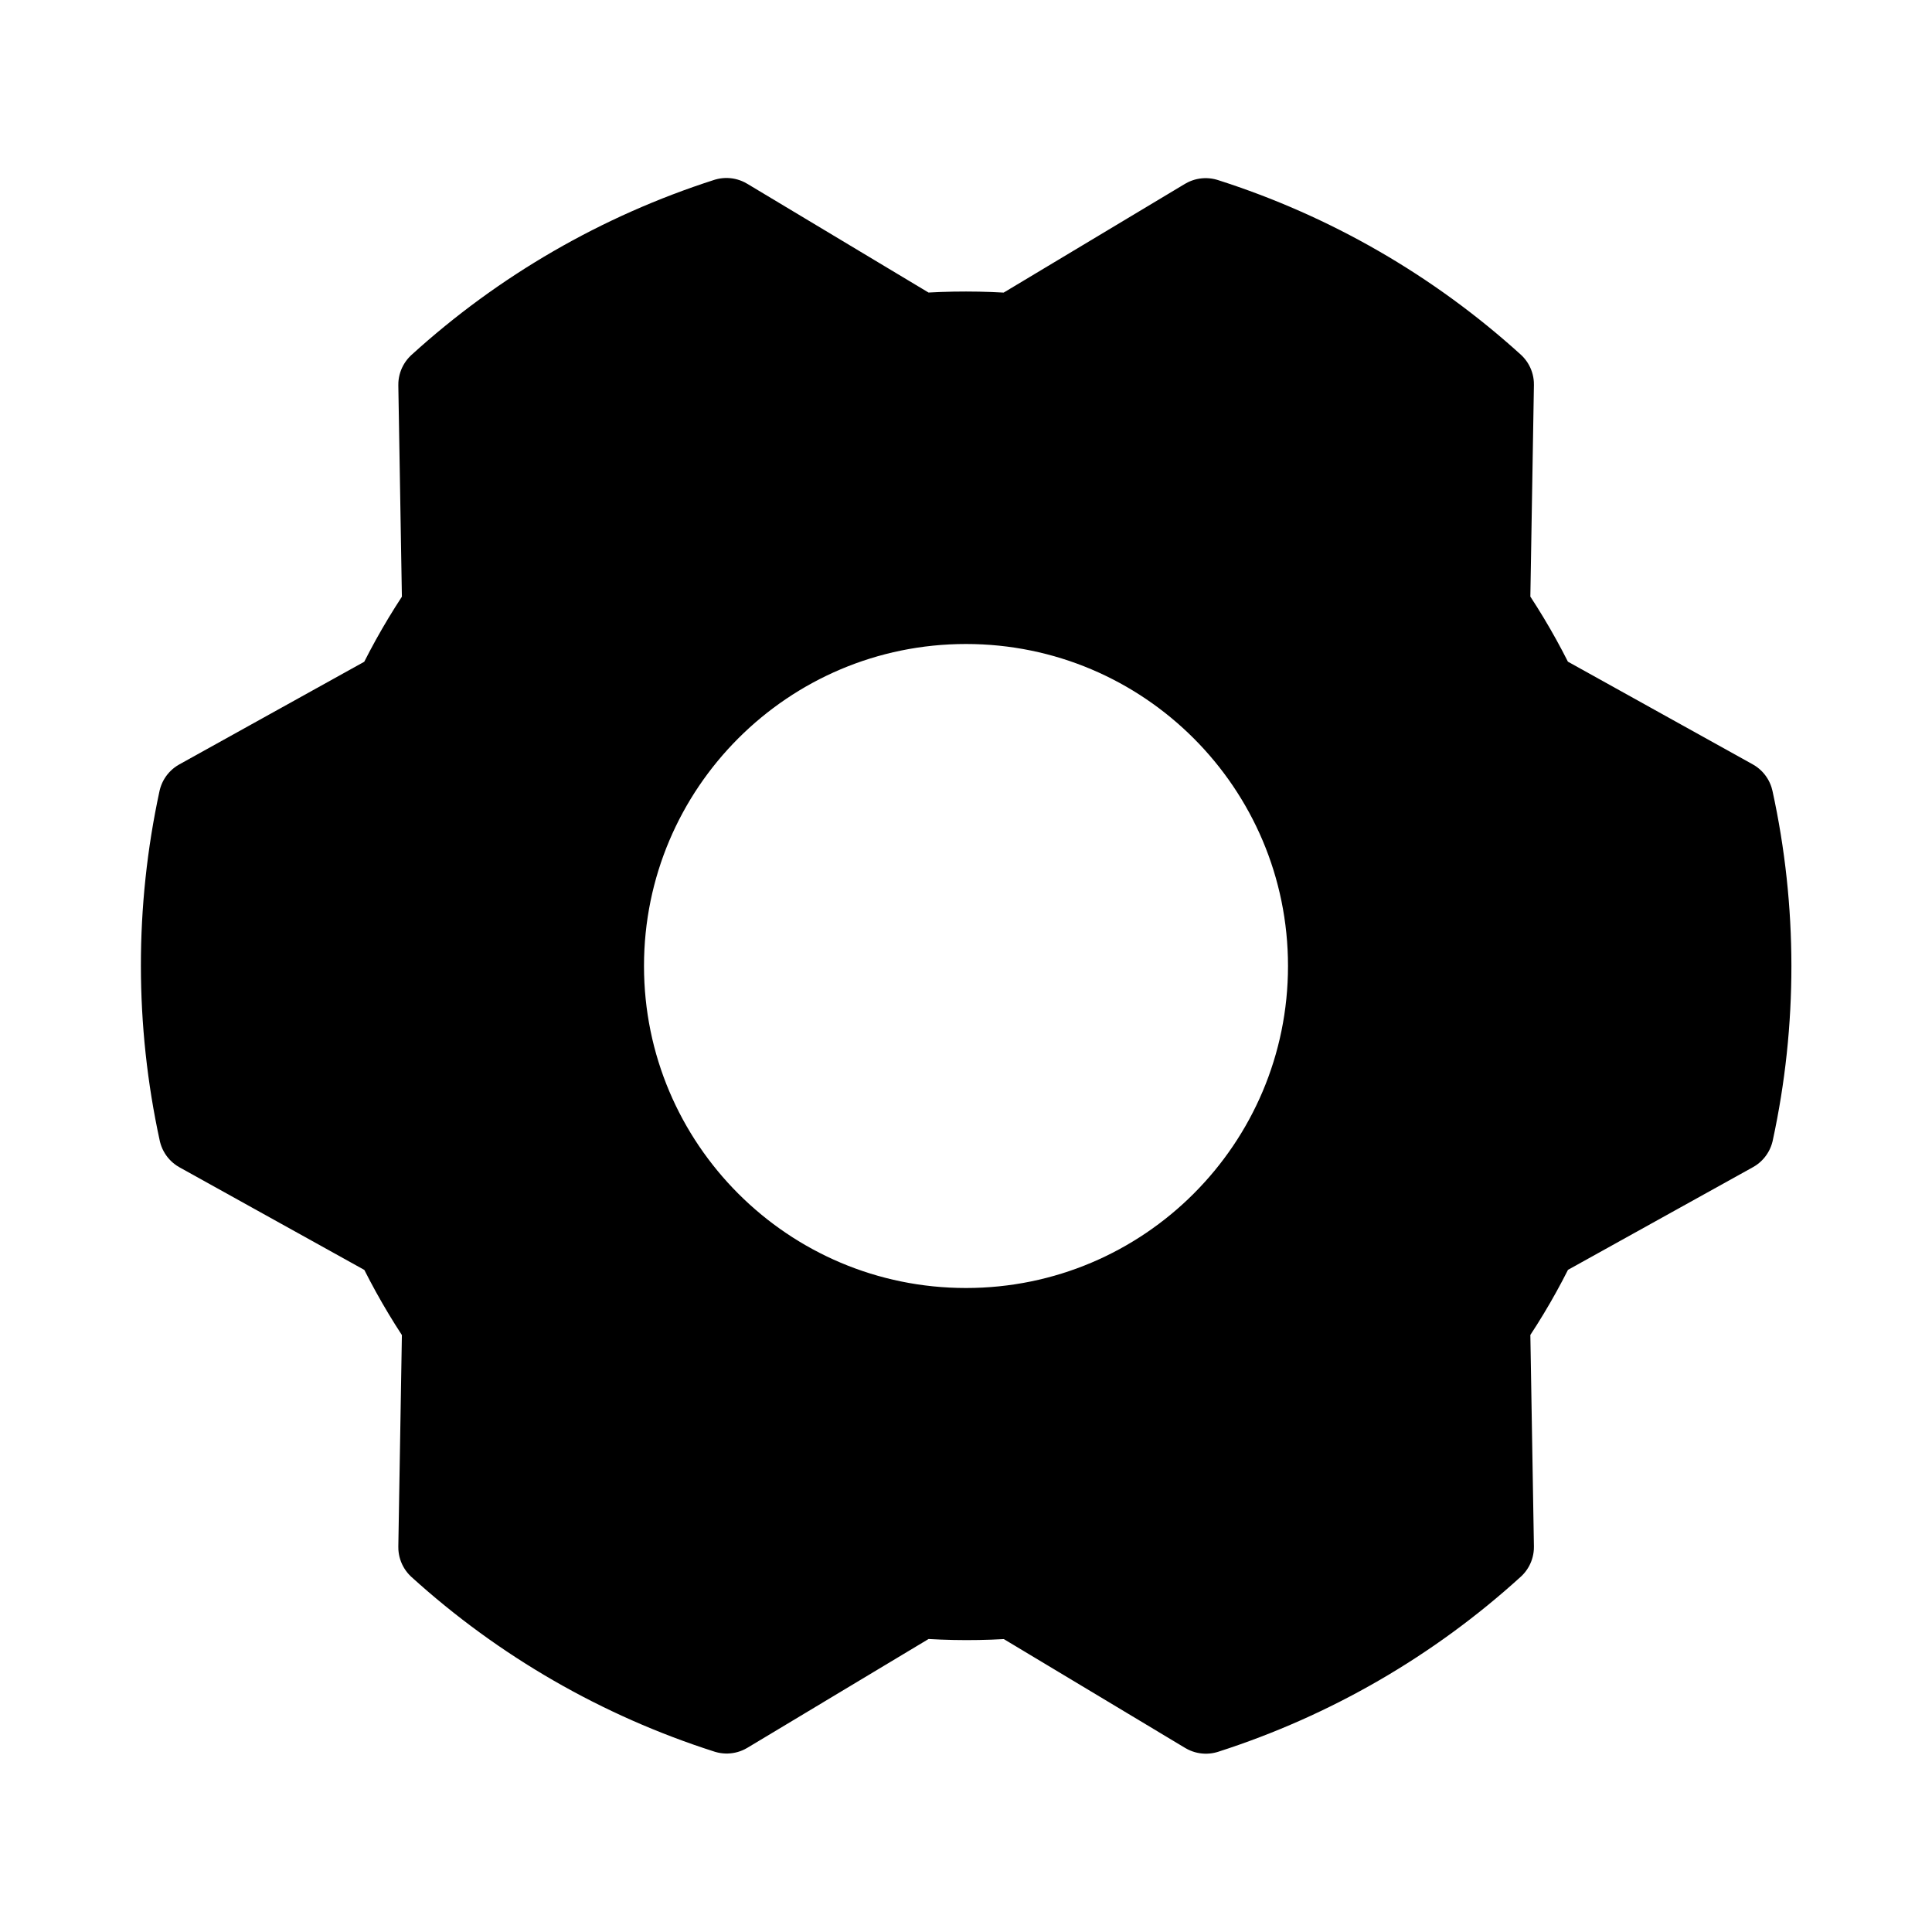
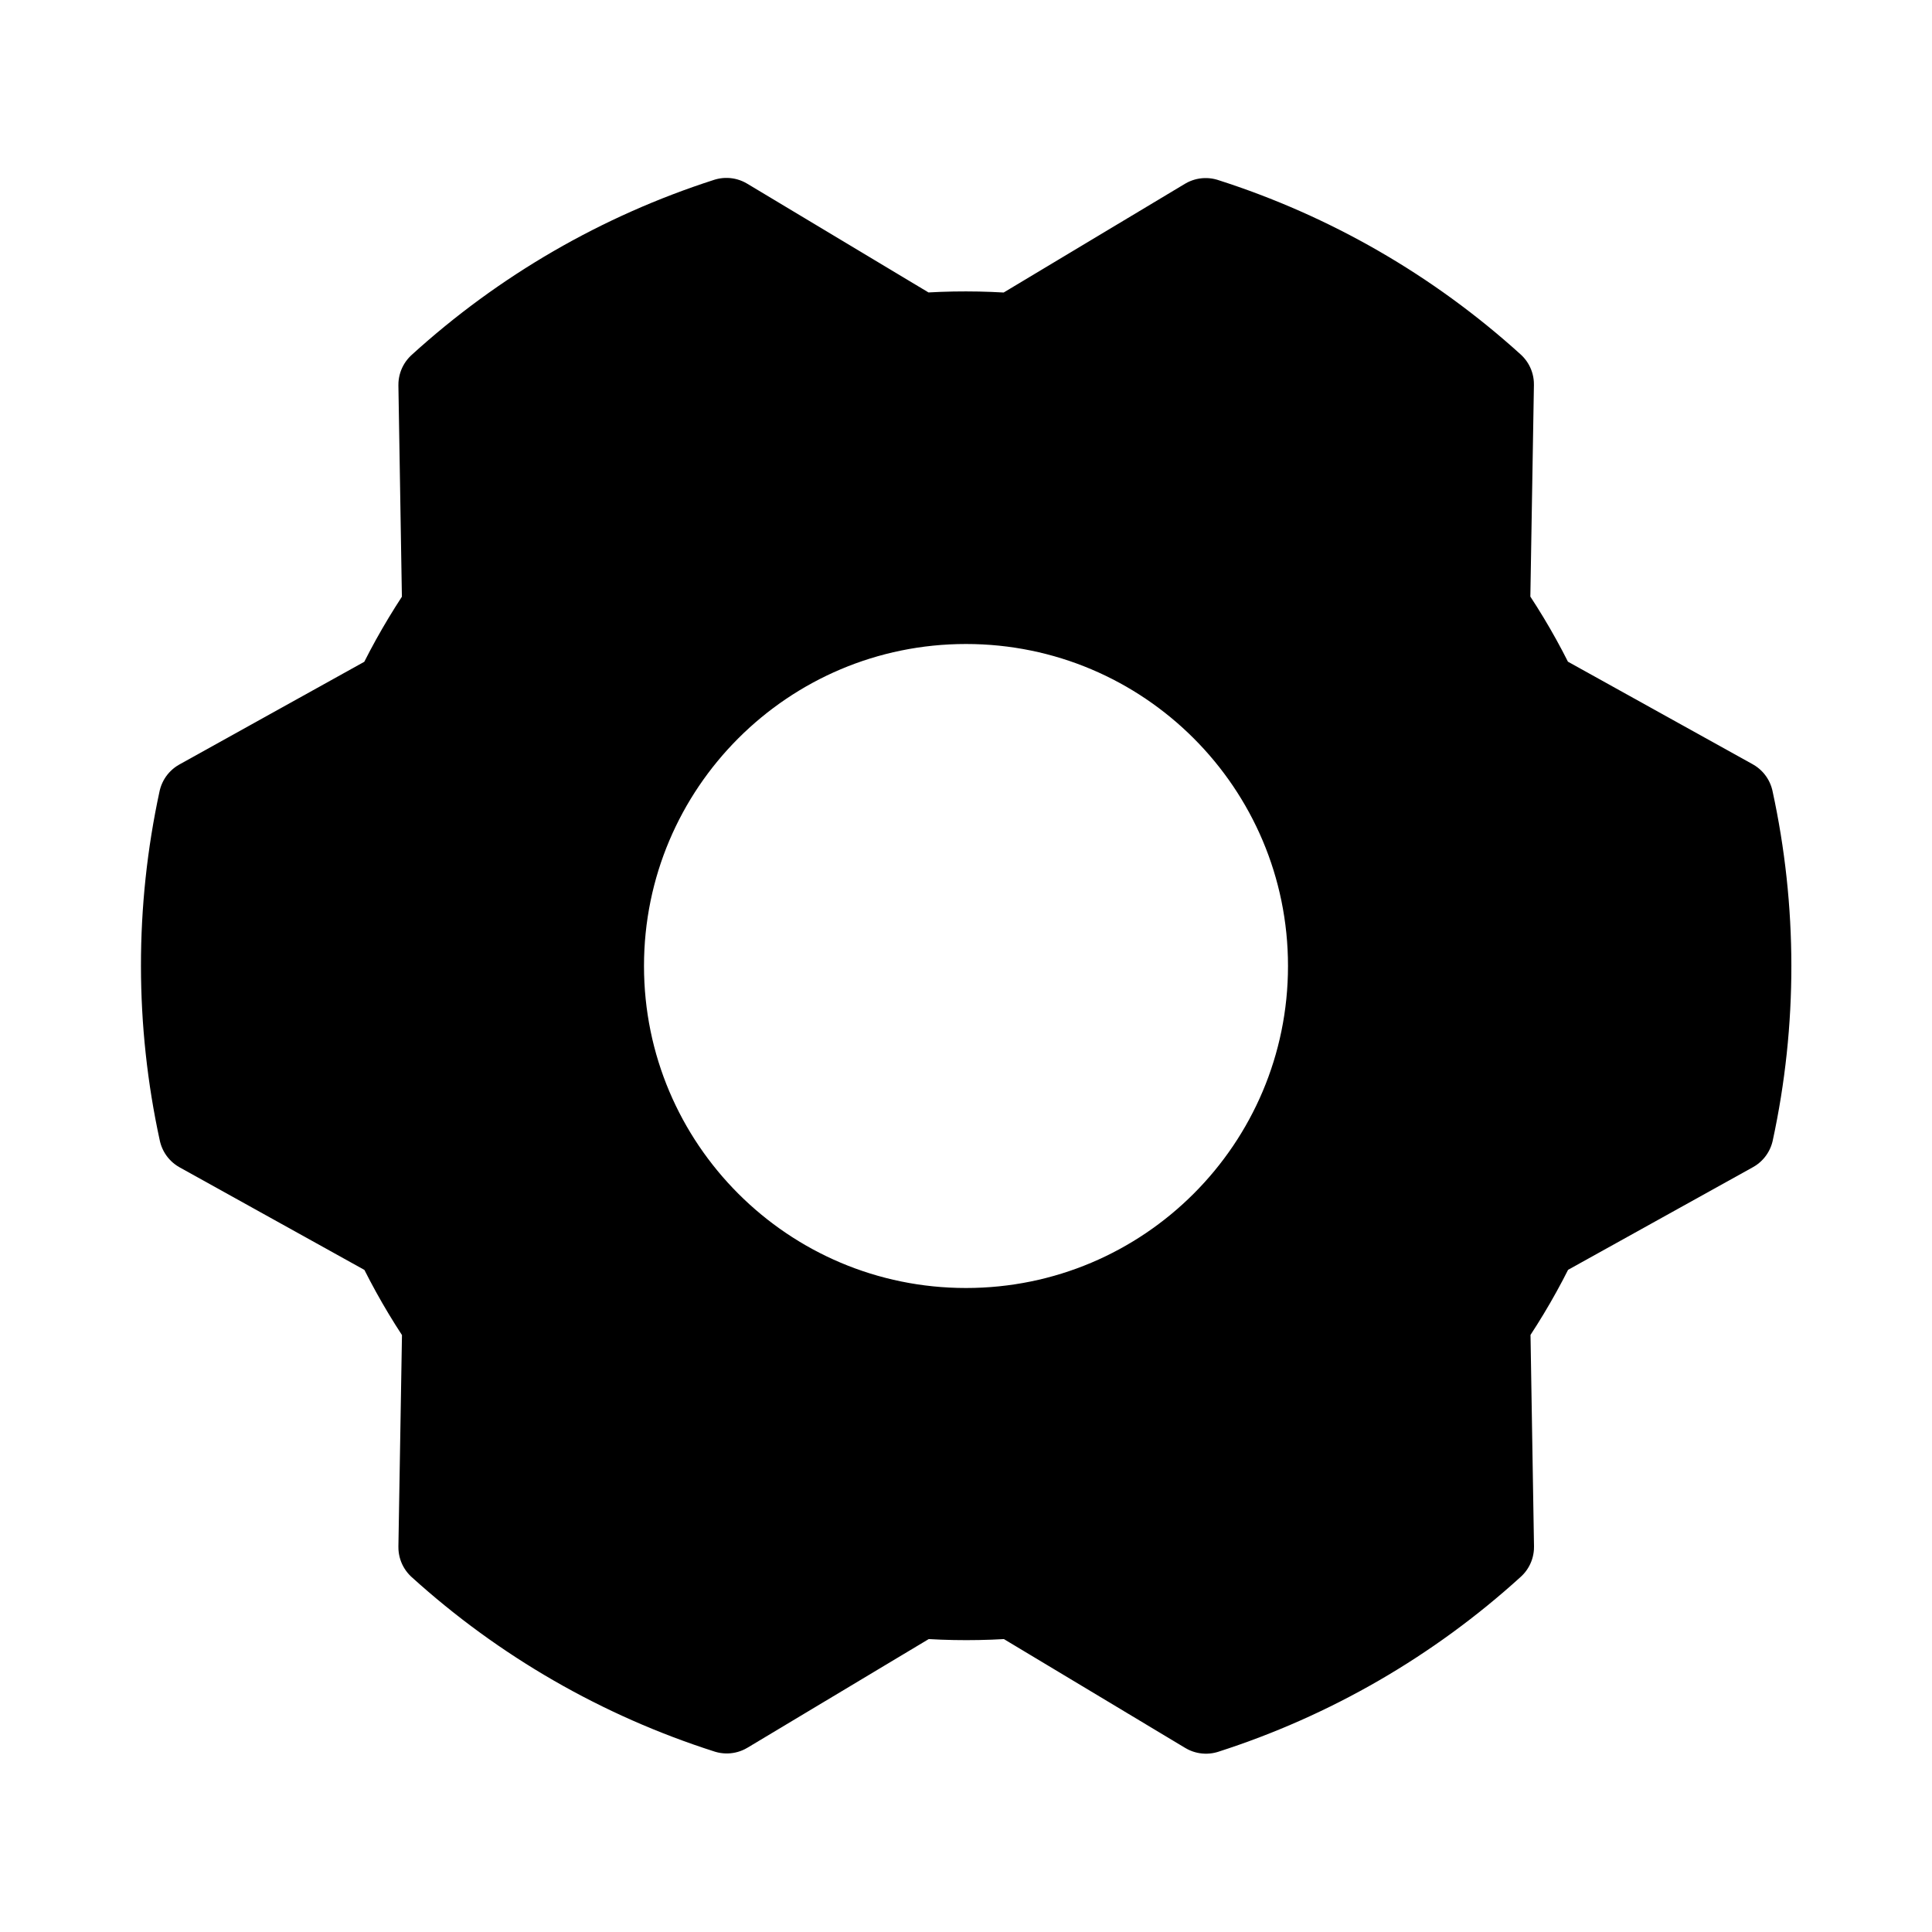
- <svg xmlns="http://www.w3.org/2000/svg" width="24" height="24" viewBox="0 0 24 24" fill="none">
-   <path d="M21.53 9.932L19.098 8.581C18.927 8.226 18.73 7.884 18.508 7.559L18.555 4.775C17.524 3.84 16.303 3.136 14.977 2.713L12.591 4.144C12.198 4.114 11.803 4.114 11.411 4.143L9.024 2.711C7.698 3.137 6.478 3.842 5.448 4.779L5.495 7.56C5.273 7.886 5.075 8.227 4.904 8.582L2.47 9.933C2.176 11.295 2.177 12.703 2.473 14.064L4.905 15.414C5.076 15.769 5.273 16.111 5.495 16.437L5.448 19.22C6.48 20.156 7.7 20.859 9.027 21.283L11.412 19.851C11.805 19.881 12.2 19.882 12.593 19.852L14.98 21.285C16.306 20.859 17.525 20.154 18.555 19.217L18.508 16.435C18.731 16.11 18.928 15.768 19.099 15.413L21.533 14.062C21.828 12.701 21.827 11.292 21.53 9.932V9.932ZM12.002 16.498C11.112 16.498 10.242 16.234 9.502 15.739C8.762 15.245 8.185 14.542 7.844 13.72C7.504 12.898 7.414 11.993 7.588 11.12C7.762 10.247 8.19 9.445 8.82 8.816C9.449 8.186 10.251 7.758 11.124 7.584C11.997 7.411 12.901 7.5 13.724 7.84C14.546 8.181 15.249 8.758 15.743 9.498C16.238 10.238 16.502 11.108 16.502 11.998C16.502 12.589 16.385 13.174 16.159 13.72C15.933 14.266 15.601 14.762 15.184 15.18C14.766 15.598 14.27 15.929 13.724 16.155C13.178 16.381 12.593 16.498 12.002 16.498V16.498Z" fill="currentColor" />
-   <path d="M18.508 7.559C18.73 7.884 18.927 8.226 19.098 8.581L21.53 9.932C21.827 11.292 21.828 12.701 21.533 14.062L19.099 15.413C18.928 15.768 18.731 16.11 18.508 16.435L18.555 19.217C17.525 20.154 16.306 20.859 14.98 21.285L12.593 19.852C12.2 19.882 11.805 19.881 11.412 19.851L9.027 21.283C7.7 20.859 6.48 20.156 5.448 19.22L5.495 16.437C5.273 16.111 5.076 15.769 4.905 15.414L2.473 14.064C2.177 12.703 2.176 11.295 2.47 9.933L4.904 8.582C5.075 8.227 5.273 7.886 5.495 7.56L5.448 4.779C6.478 3.842 7.698 3.137 9.024 2.711L11.411 4.143C11.803 4.114 12.198 4.114 12.591 4.144L14.977 2.713C16.303 3.136 17.524 3.84 18.555 4.775L18.508 7.559Z" stroke="currentColor" stroke-linecap="round" stroke-linejoin="round" />
-   <path d="M12 16.5C14.485 16.5 16.5 14.485 16.5 12C16.5 9.515 14.485 7.5 12 7.5C9.515 7.5 7.5 9.515 7.5 12C7.5 14.485 9.515 16.5 12 16.5Z" stroke="currentColor" stroke-linecap="round" stroke-linejoin="round" />
+ <svg xmlns="http://www.w3.org/2000/svg" width="24" height="24" fill="none" viewBox="0 0 24 24">
+   <path fill="currentColor" d="m21.53 9.932-2.432-1.35a7.87 7.87 0 0 0-.59-1.023l.047-2.784a9.739 9.739 0 0 0-3.578-2.062L12.59 4.144a7.864 7.864 0 0 0-1.18 0L9.024 2.71a9.74 9.74 0 0 0-3.576 2.068l.047 2.781c-.222.326-.42.667-.591 1.022L2.47 9.933a9.74 9.74 0 0 0 .003 4.13l2.432 1.351c.171.355.368.697.59 1.023l-.047 2.783a9.74 9.74 0 0 0 3.579 2.063l2.385-1.432c.393.03.788.03 1.18.001l2.388 1.433a9.74 9.74 0 0 0 3.575-2.068l-.047-2.782c.223-.325.42-.667.591-1.022l2.434-1.35a9.74 9.74 0 0 0-.003-4.131Zm-9.528 6.566a4.5 4.5 0 1 1 0-9.001 4.5 4.5 0 0 1 0 9Z" />
+   <path stroke="currentColor" stroke-linecap="round" stroke-linejoin="round" d="M18.508 7.559c.222.325.42.667.59 1.022l2.432 1.35a9.74 9.74 0 0 1 .003 4.131L19.1 15.413a7.864 7.864 0 0 1-.59 1.022l.046 2.782a9.74 9.74 0 0 1-3.575 2.068l-2.387-1.433c-.393.03-.788.03-1.18 0l-2.386 1.43a9.74 9.74 0 0 1-3.579-2.062l.047-2.783a7.869 7.869 0 0 1-.59-1.023l-2.432-1.35a9.74 9.74 0 0 1-.003-4.13l2.434-1.352c.17-.355.369-.696.59-1.022L5.449 4.78A9.74 9.74 0 0 1 9.024 2.71l2.387 1.432c.393-.03.787-.029 1.18.001l2.386-1.431a9.74 9.74 0 0 1 3.578 2.062l-.047 2.784Z" />
+   <path stroke="currentColor" stroke-linecap="round" stroke-linejoin="round" d="M12 16.5a4.5 4.5 0 1 0 0-9 4.5 4.5 0 0 0 0 9Z" />
</svg>
